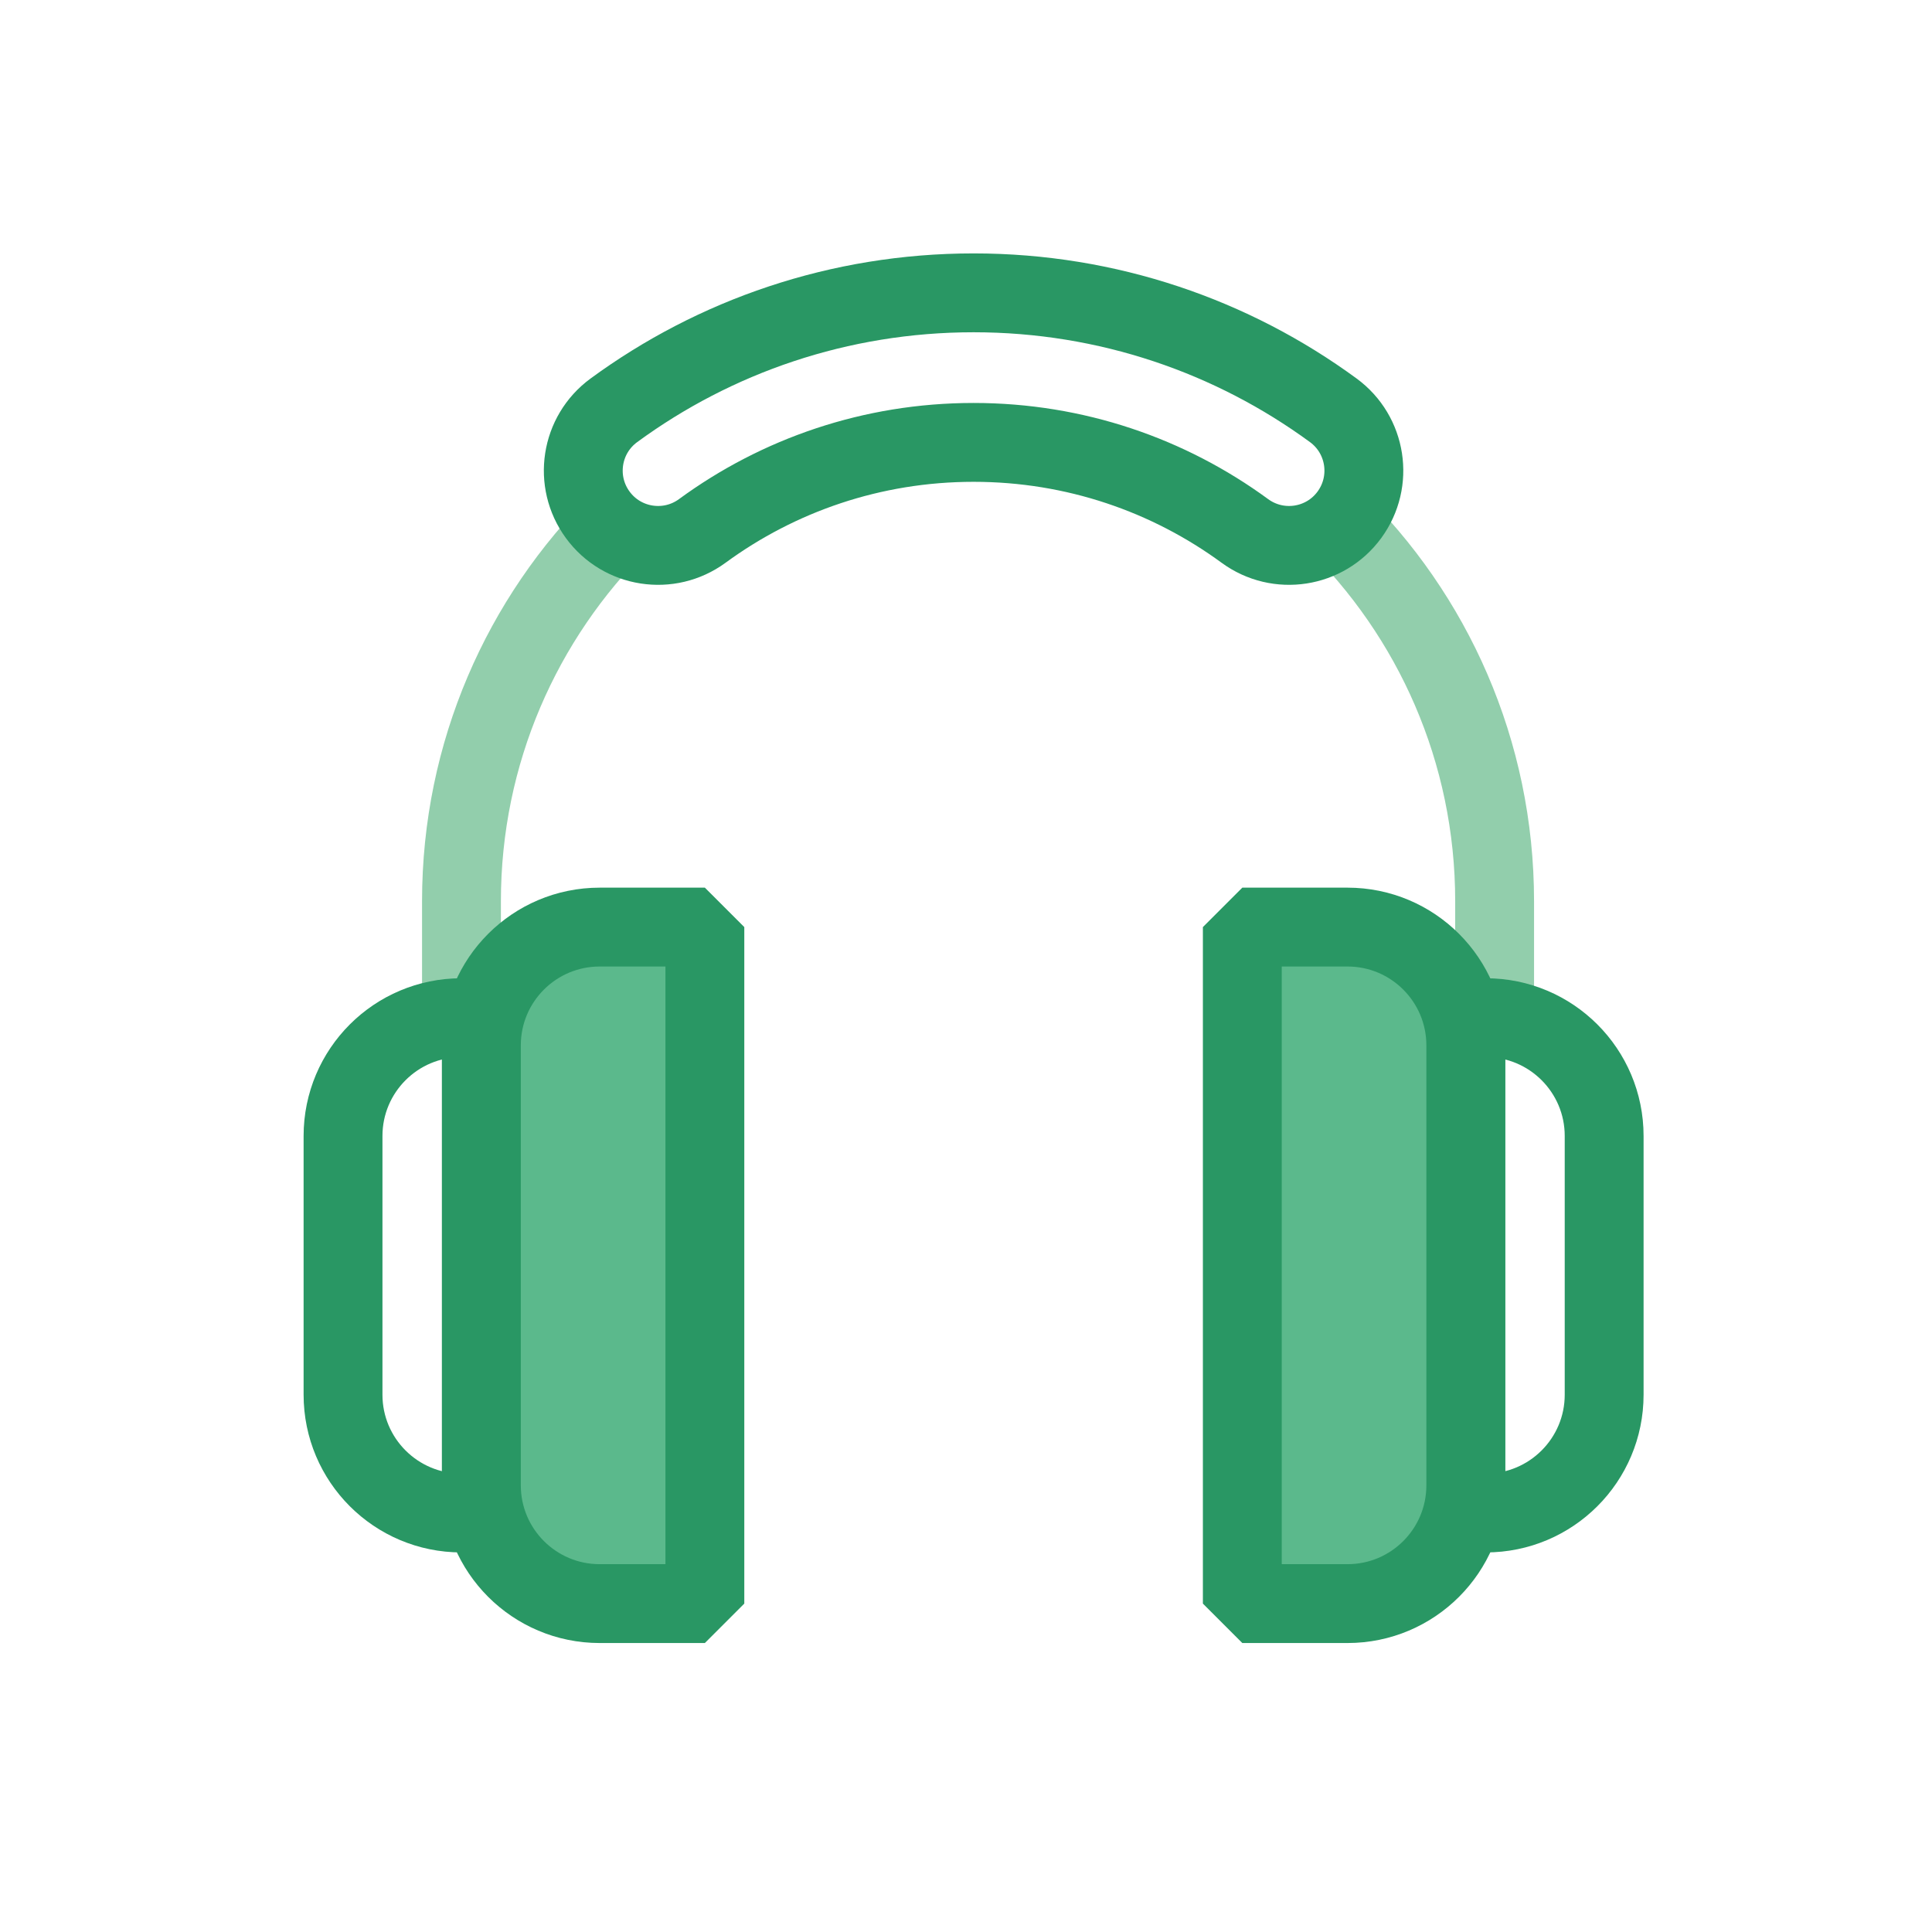
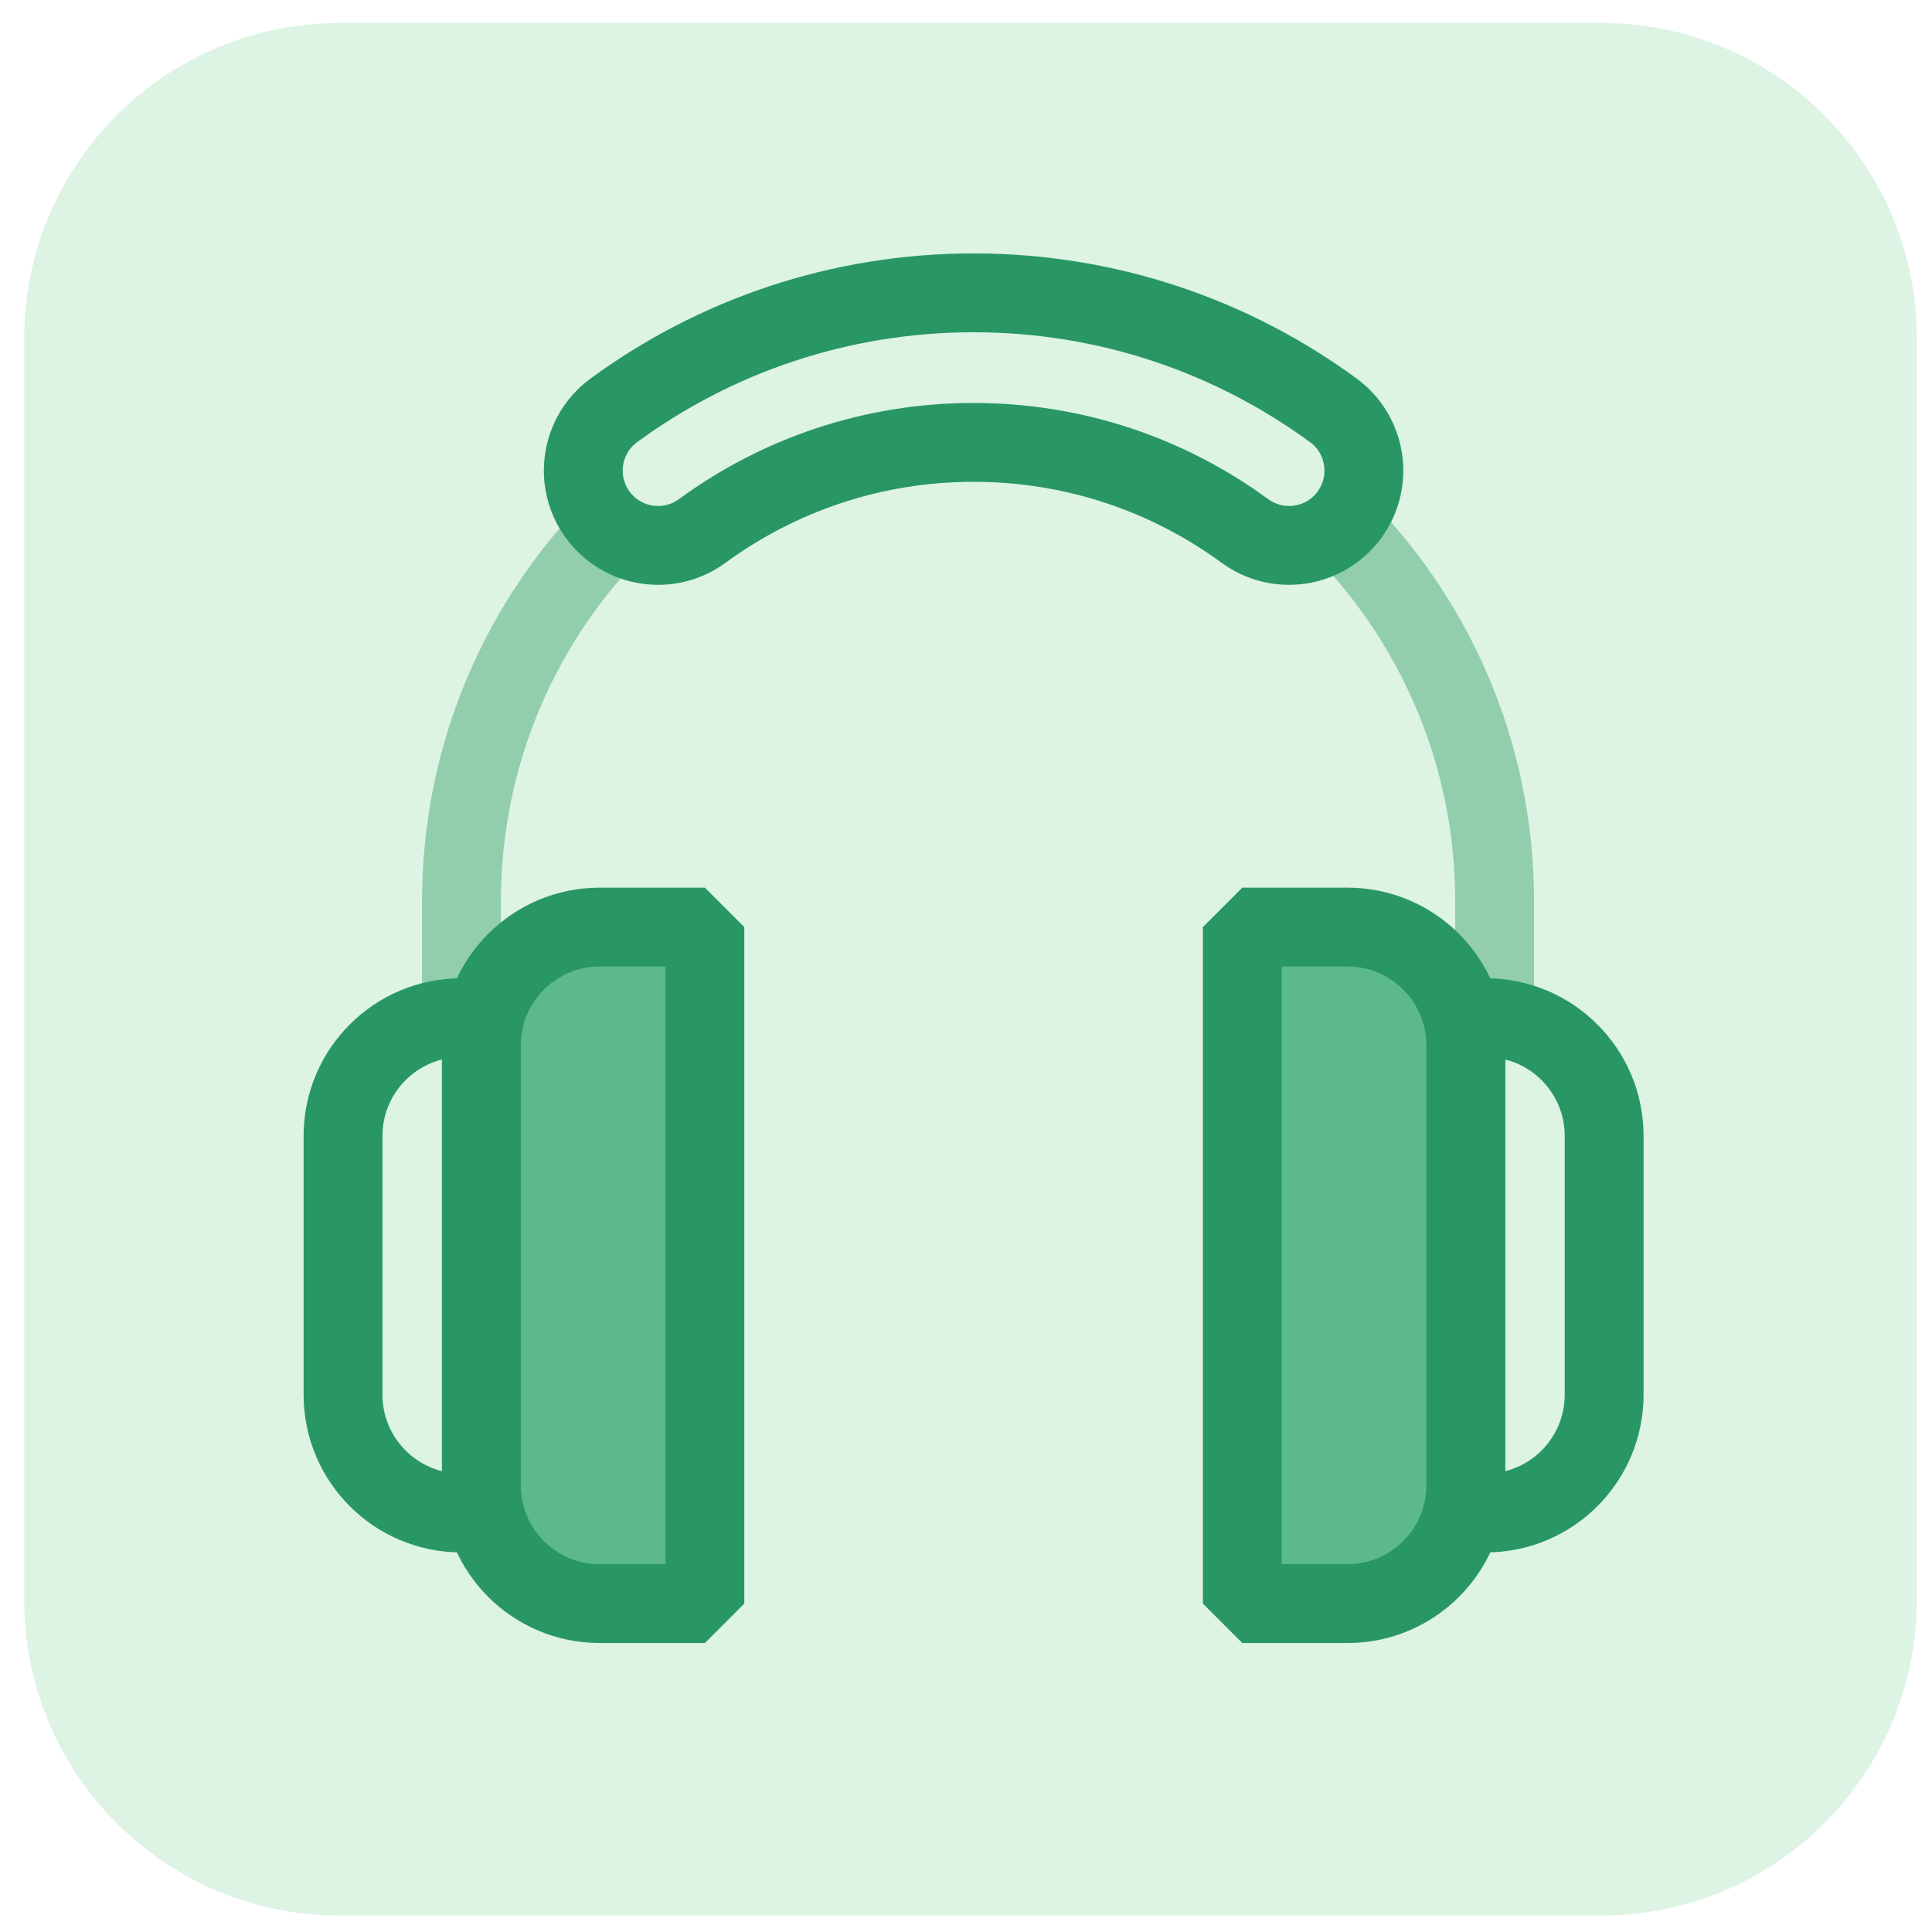
<svg xmlns="http://www.w3.org/2000/svg" width="49" height="49" viewBox="0 0 49 49" fill="none">
+   <rect x="0.615" y="0.583" width="48" height="48" rx="8" fill="#DDF3E4" />
  <path d="M11.704 25.788V22.857C11.704 19.091 13.24 15.683 15.719 13.226M37.907 25.788V22.857C37.907 19.047 36.336 15.605 33.806 13.142" stroke="#92CEAC" stroke-width="2" stroke-miterlimit="10" stroke-linejoin="bevel" />
  <path d="M8.7 28.811C8.7 27.154 10.043 25.811 11.7 25.811H12.209V38.373H11.7C10.043 38.373 8.7 37.03 8.7 35.373V28.811Z" stroke="#299764" stroke-width="2" stroke-miterlimit="10" stroke-linejoin="bevel" />
  <path d="M40.685 35.373C40.685 37.029 39.342 38.373 37.685 38.373L37.176 38.373L37.176 25.811L37.685 25.811C39.342 25.811 40.685 27.154 40.685 28.811L40.685 35.373Z" stroke="#299764" stroke-width="2" stroke-miterlimit="10" stroke-linejoin="bevel" />
-   <path d="M15.16 13.057L15.967 12.466L15.16 13.057C15.779 13.902 16.966 14.085 17.811 13.466C19.739 12.054 22.116 11.22 24.692 11.22C27.269 11.22 29.645 12.054 31.573 13.466C32.419 14.085 33.605 13.902 34.224 13.057C34.843 12.211 34.66 11.025 33.815 10.406C31.258 8.533 28.101 7.427 24.692 7.427C21.283 7.427 18.126 8.533 15.57 10.406C14.724 11.025 14.541 12.211 15.16 13.057Z" stroke="#299764" stroke-width="2" stroke-miterlimit="10" stroke-linejoin="bevel" />
+   <path d="M17.811 13.466C19.739 12.054 22.116 11.22 24.692 11.22C27.269 11.22 29.645 12.054 31.573 13.466C32.419 14.085 33.605 13.902 34.224 13.057C34.843 12.211 34.66 11.025 33.815 10.406C31.258 8.533 28.101 7.427 24.692 7.427C21.283 7.427 18.126 8.533 15.57 10.406C14.724 11.025 14.541 12.211 15.16 13.057C15.779 13.902 16.966 14.085 17.811 13.466Z" stroke="#299764" stroke-width="2" stroke-miterlimit="10" stroke-linejoin="bevel" />
  <path d="M12.209 26.513C12.209 24.856 13.552 23.513 15.209 23.513H17.877V40.671H15.209C13.552 40.671 12.209 39.328 12.209 37.671V26.513Z" fill="#5BB98C" stroke="#299764" stroke-width="2" stroke-miterlimit="10" stroke-linejoin="bevel" />
  <path d="M37.176 37.671C37.176 39.328 35.833 40.671 34.176 40.671L31.508 40.671L31.508 23.513L34.176 23.513C35.833 23.513 37.176 24.856 37.176 26.513L37.176 37.671Z" fill="#5BB98C" stroke="#299764" stroke-width="2" stroke-miterlimit="10" stroke-linejoin="bevel" />
</svg>
